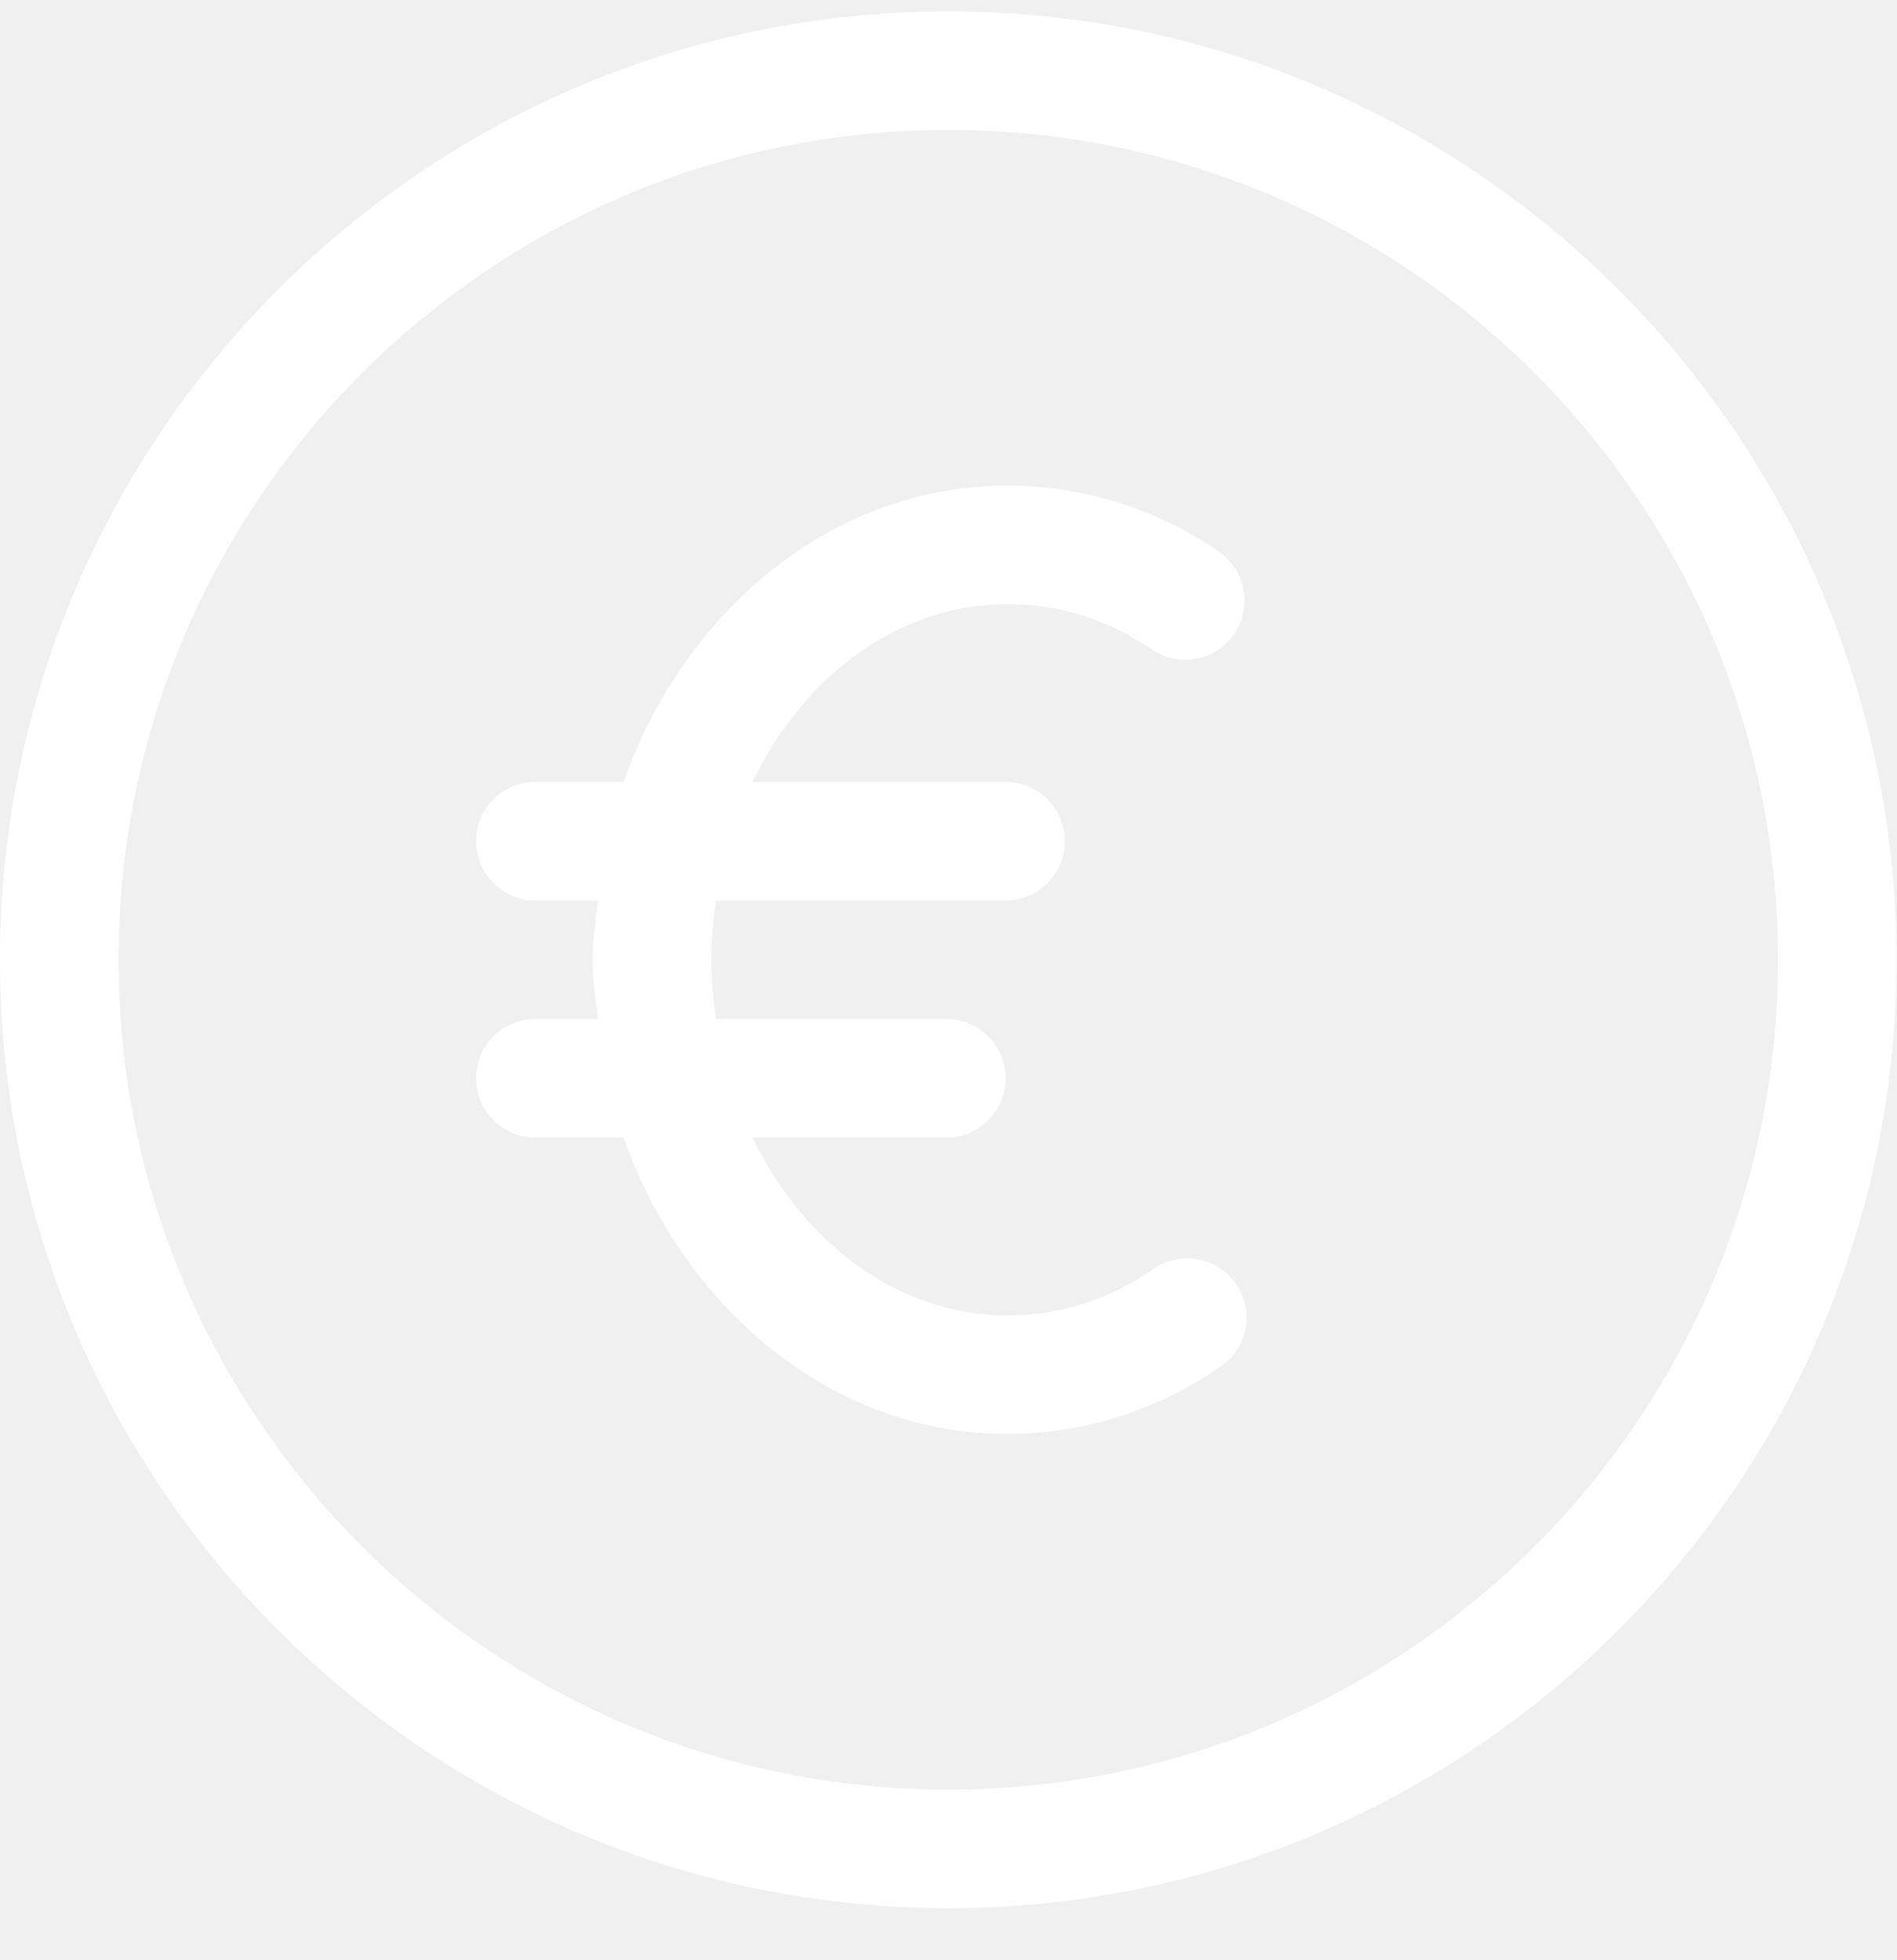
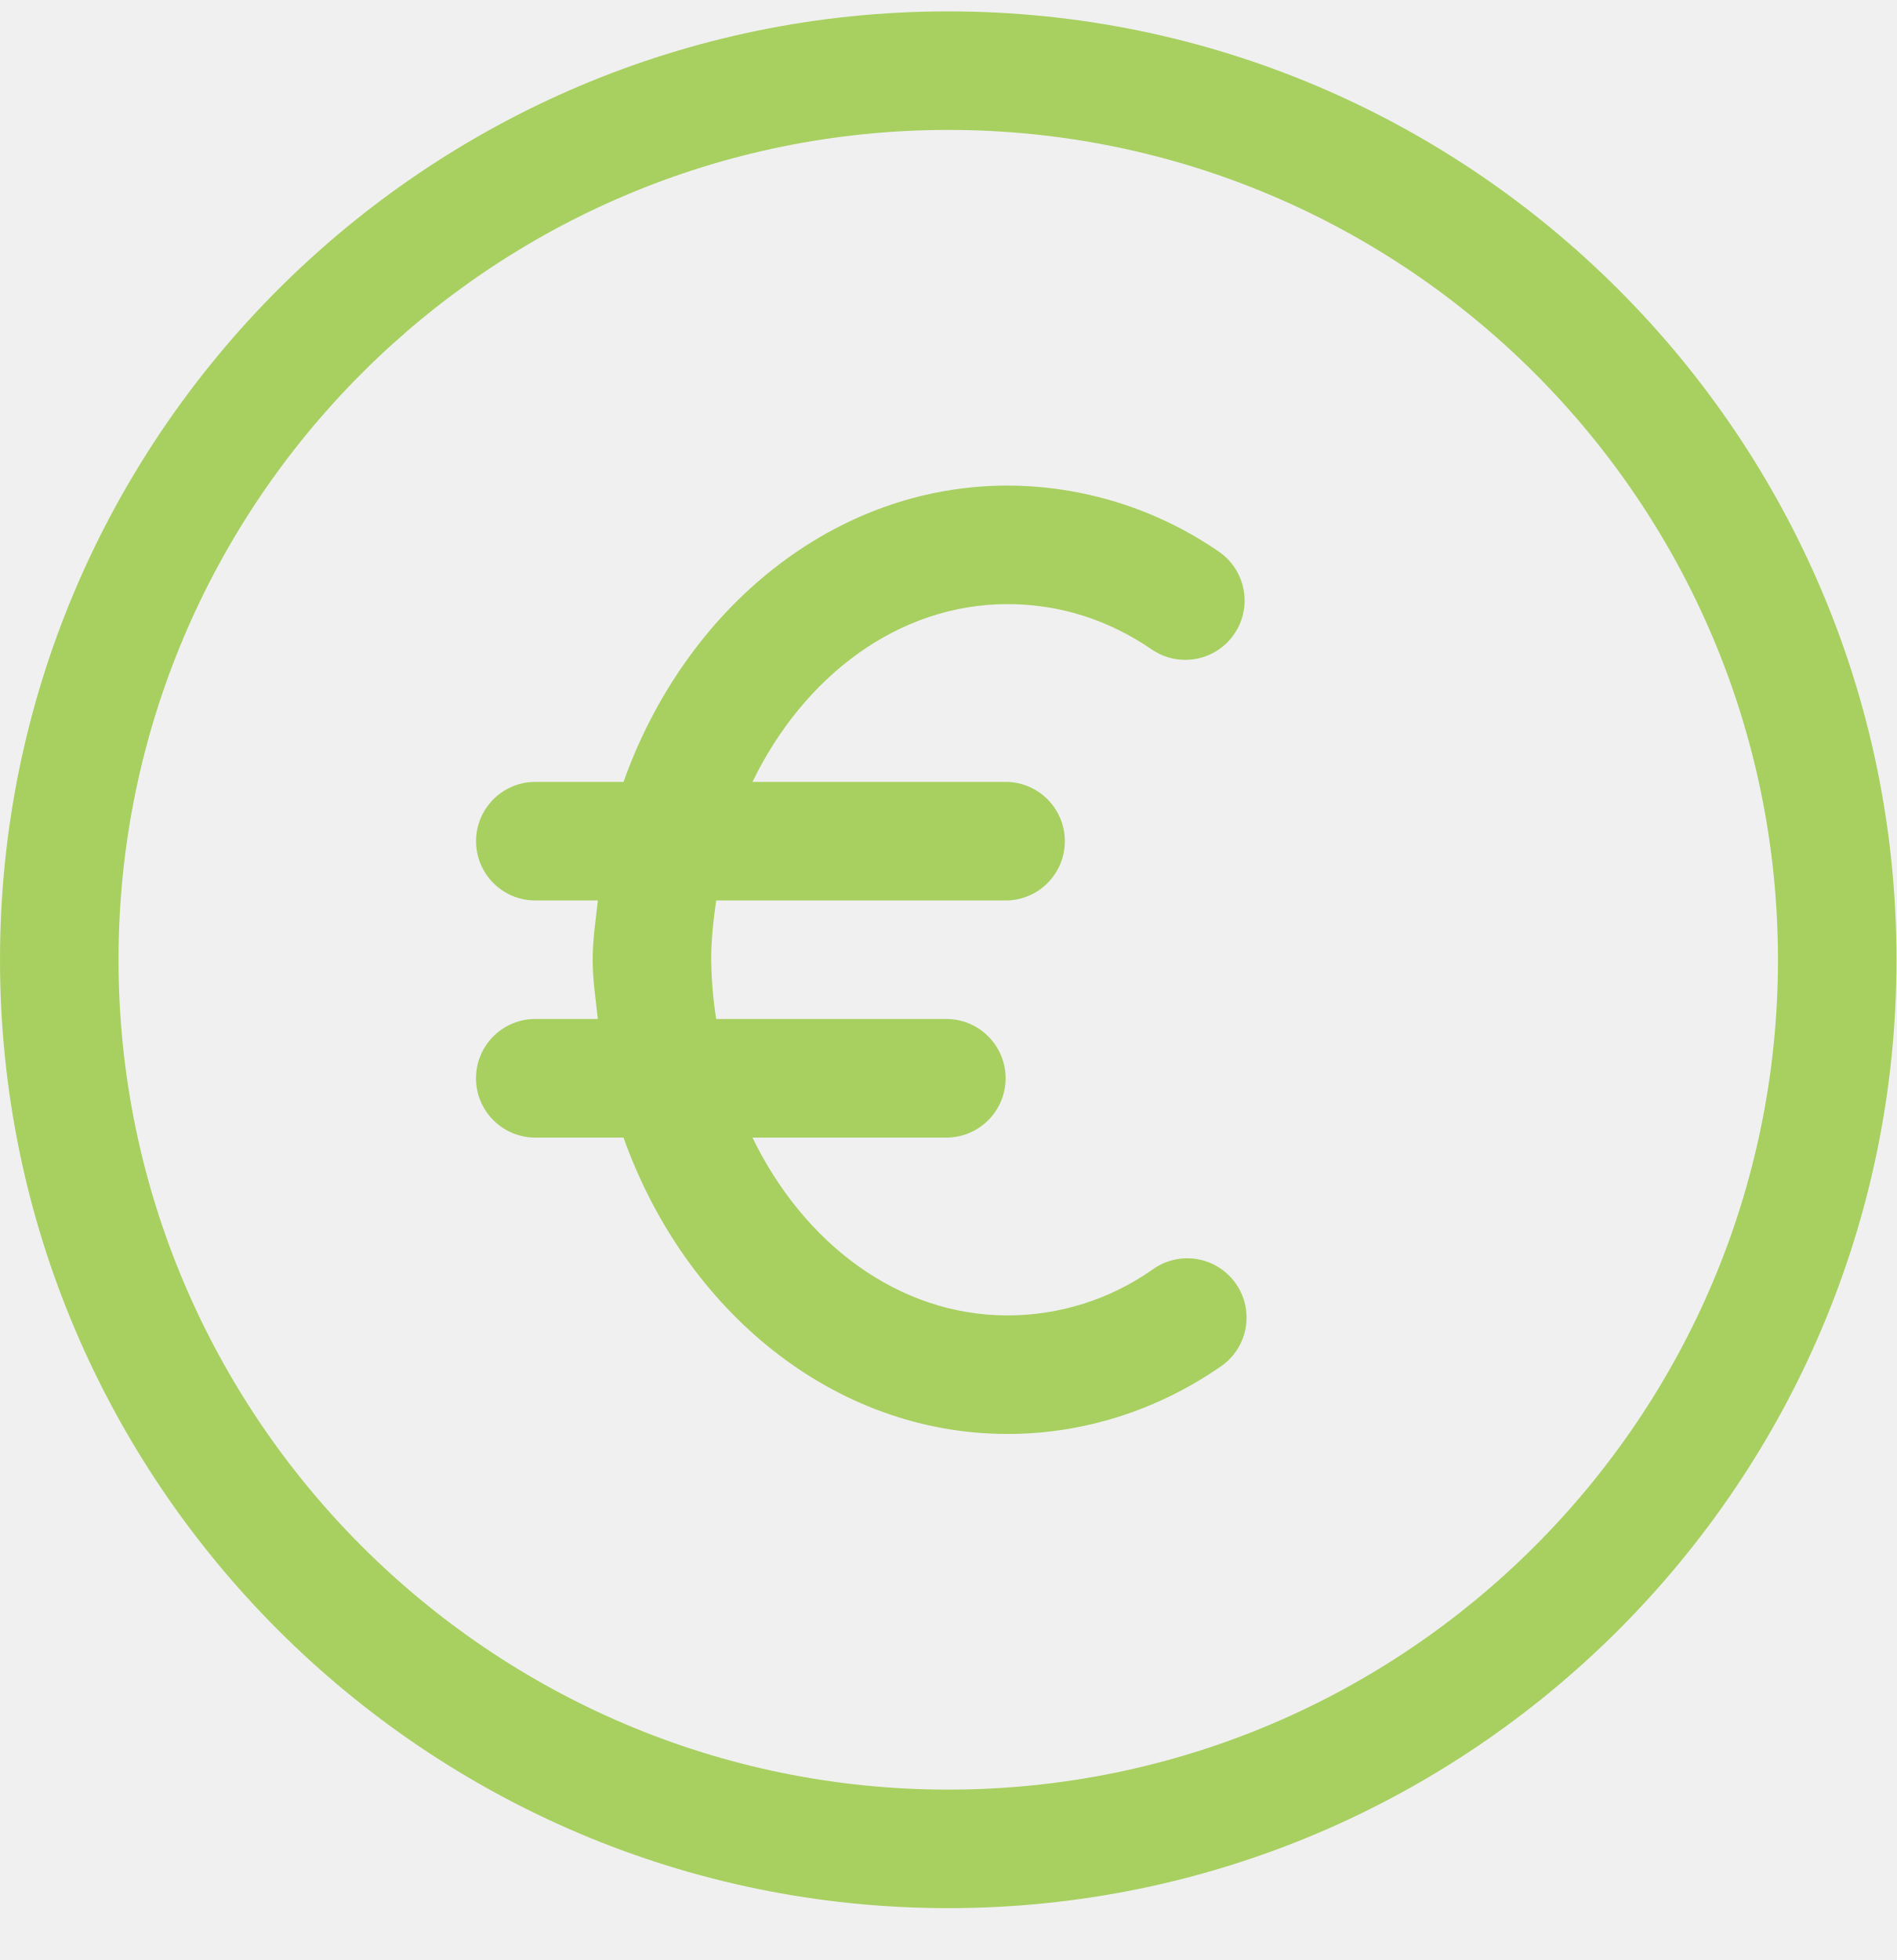
<svg xmlns="http://www.w3.org/2000/svg" width="30" height="31" fill="none">
  <g clip-path="url(#clip0)">
    <path d="M15 .18c-8.27 0-15 6.73-15 15s6.73 15 15 15 15-6.73 15-15-6.73-15-15-15zm0 28.125c-7.237 0-13.125-5.888-13.125-13.125C1.875 7.942 7.763 2.055 15 2.055c7.238 0 13.125 5.887 13.125 13.125 0 7.237-5.887 13.125-13.125 13.125z" fill="url(#paint0_linear)" />
    <path d="M18.221 20.087a3.988 3.988 0 01-2.284.718c-1.726 0-3.223-1.14-4.034-2.813H15a.938.938 0 000-1.875h-3.671a6.682 6.682 0 01-.079-.937c0-.32.036-.632.079-.938h4.608a.938.938 0 000-1.875h-4.034c.811-1.672 2.308-2.812 4.034-2.812.818 0 1.587.242 2.284.718a.937.937 0 101.058-1.549 5.916 5.916 0 00-3.341-1.044c-2.747 0-5.099 1.944-6.075 4.687H8.438a.938.938 0 000 1.875h1.02c-.034.311-.083.617-.083.938 0 .32.049.626.082.937h-1.02a.938.938 0 000 1.875h1.426c.976 2.743 3.328 4.688 6.075 4.688 1.184 0 2.34-.362 3.34-1.045a.938.938 0 10-1.057-1.548z" fill="url(#paint1_linear)" />
  </g>
  <defs>
    <linearGradient id="paint0_linear" x1="0" y1=".18" x2="33.449" y2="4.709" gradientUnits="userSpaceOnUse">
-       <stop stop-color="#FFFFFF" />
-       <stop offset="1" stop-color="#FFFFFF" />
+       <stop stop-color="#A8D061" />
+       <stop offset="1" stop-color="#A8D061" />
    </linearGradient>
    <linearGradient id="paint1_linear" x1="7.5" y1="7.68" x2="21.173" y2="9.184" gradientUnits="userSpaceOnUse">
-       <stop stop-color="#FFFFFF" />
-       <stop offset="1" stop-color="#FFFFFF" />
+       <stop stop-color="#A8D061" />
+       <stop offset="1" stop-color="#A8D061" />
    </linearGradient>
    <clipPath id="clip0">
      <path fill="#fff" transform="translate(0 .18)" d="M0 0h30v30H0z" />
    </clipPath>
  </defs>
</svg>
